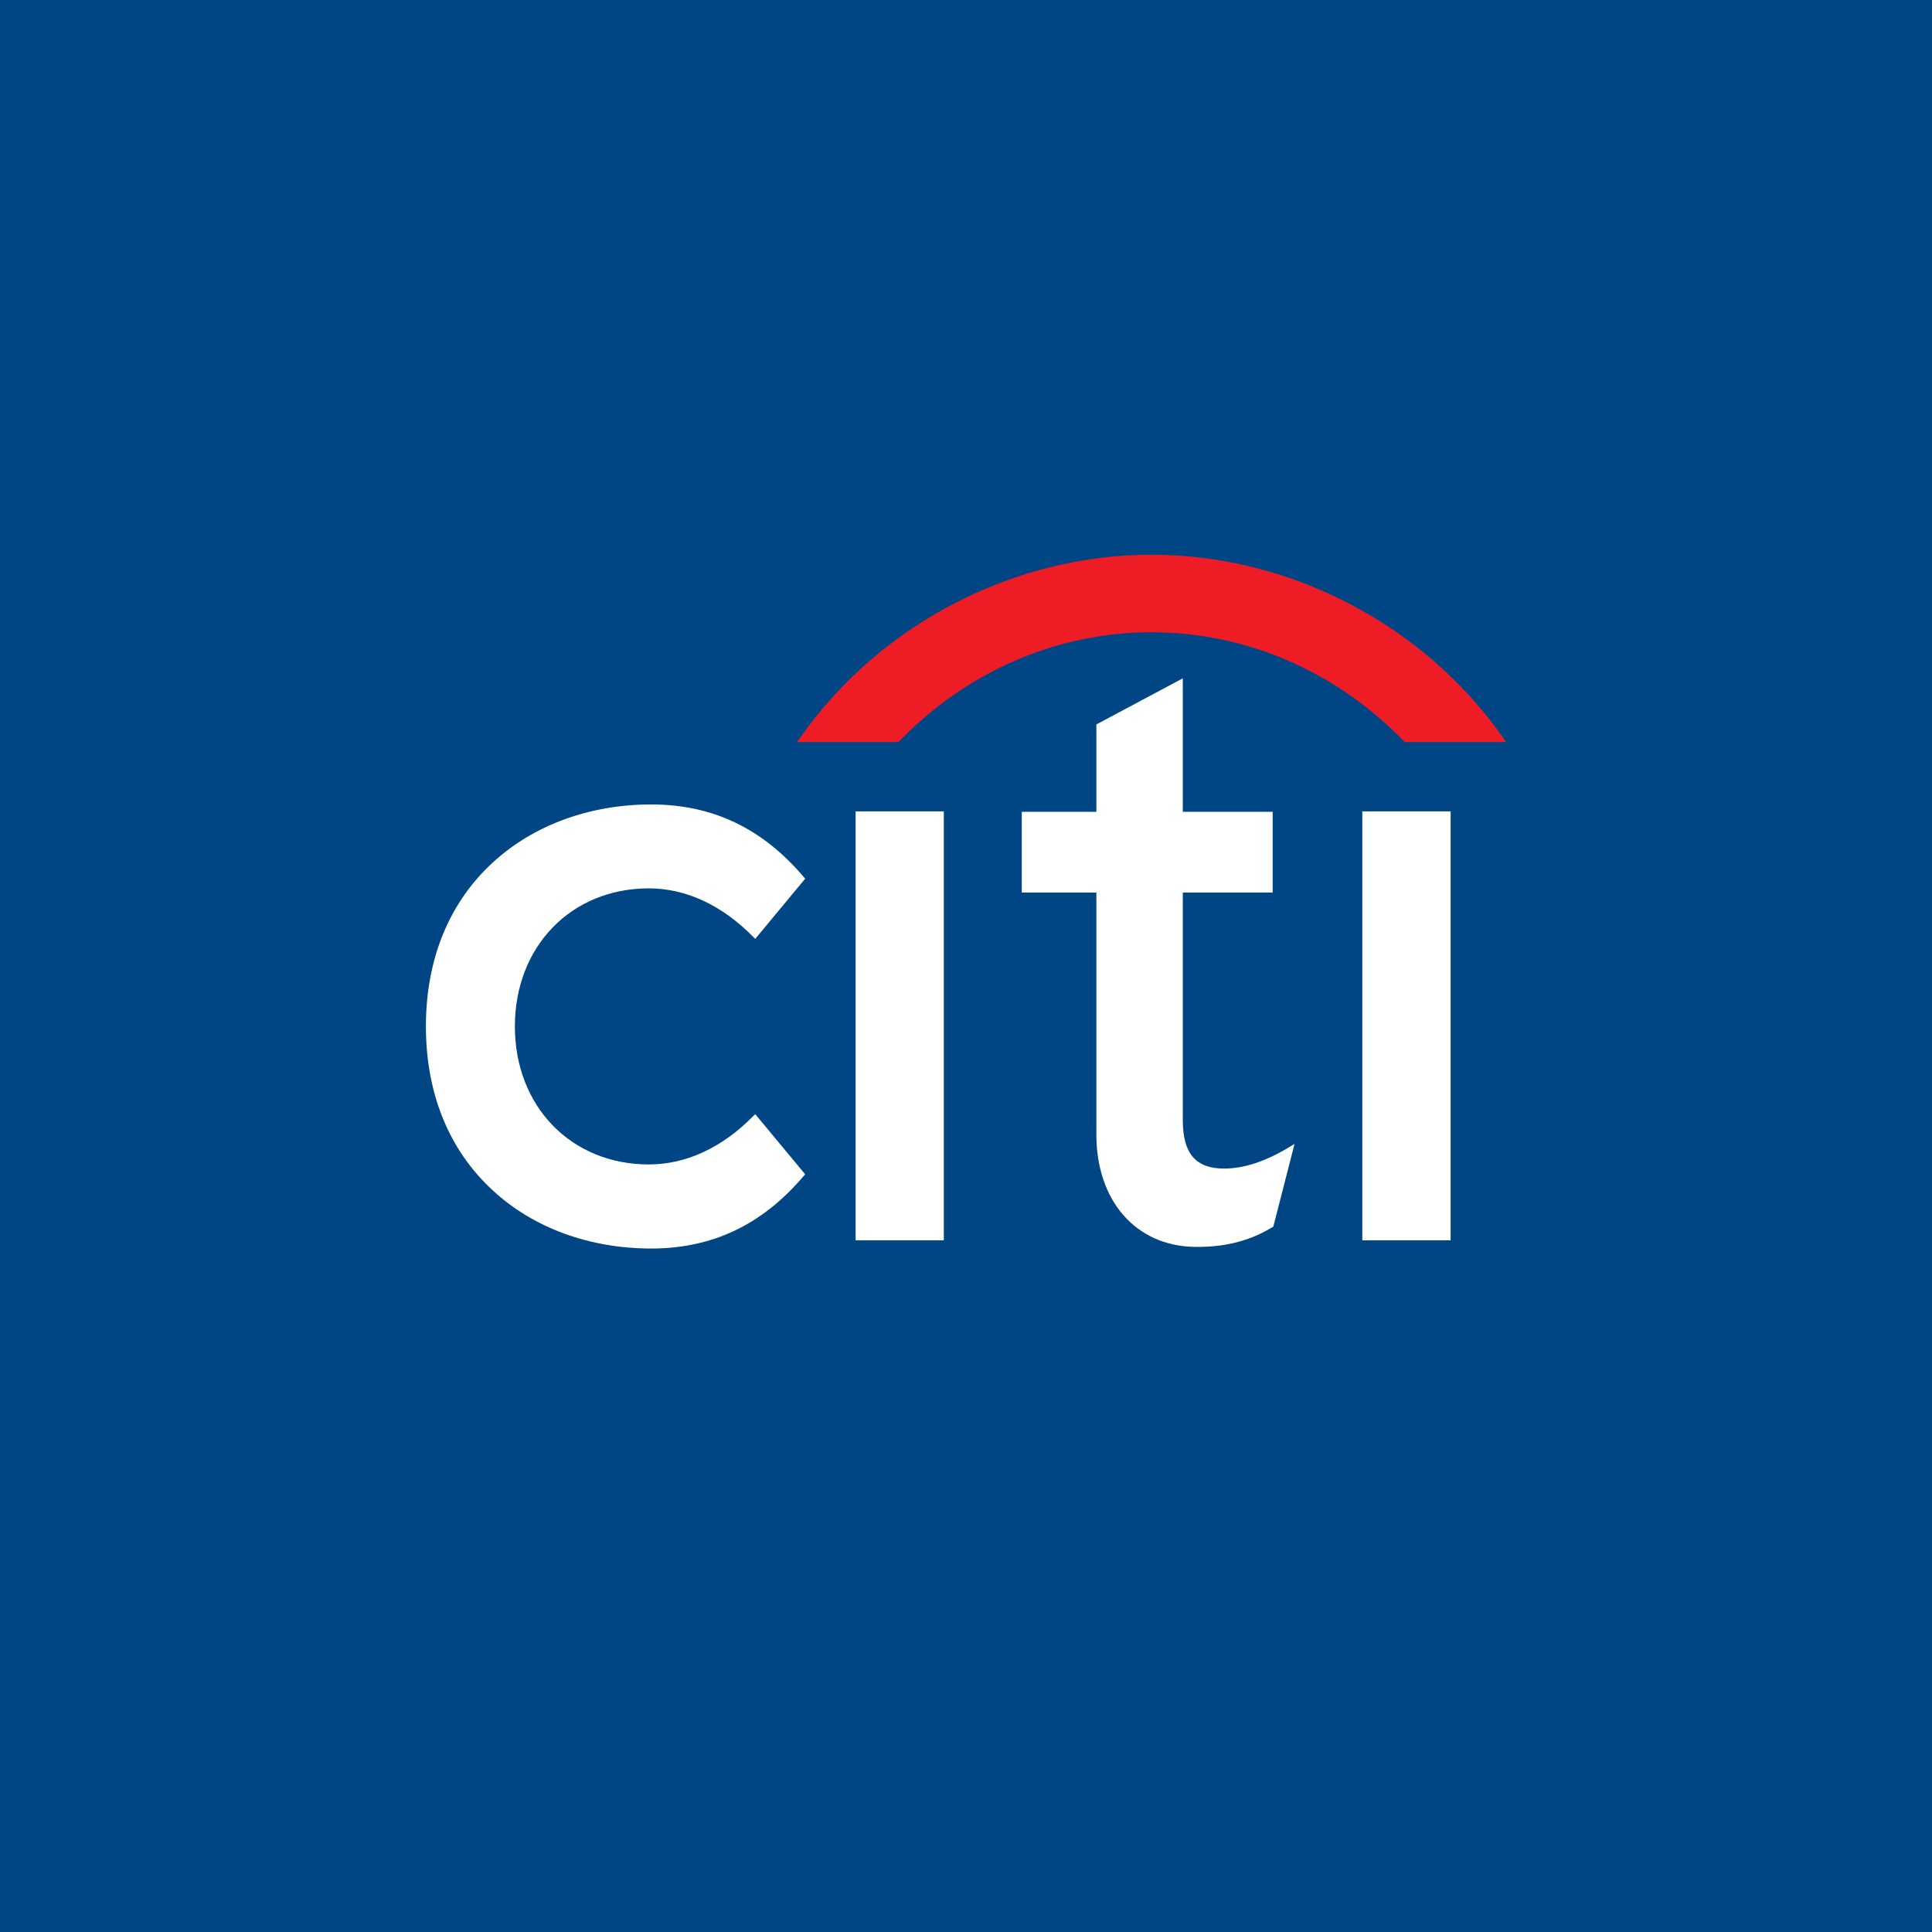
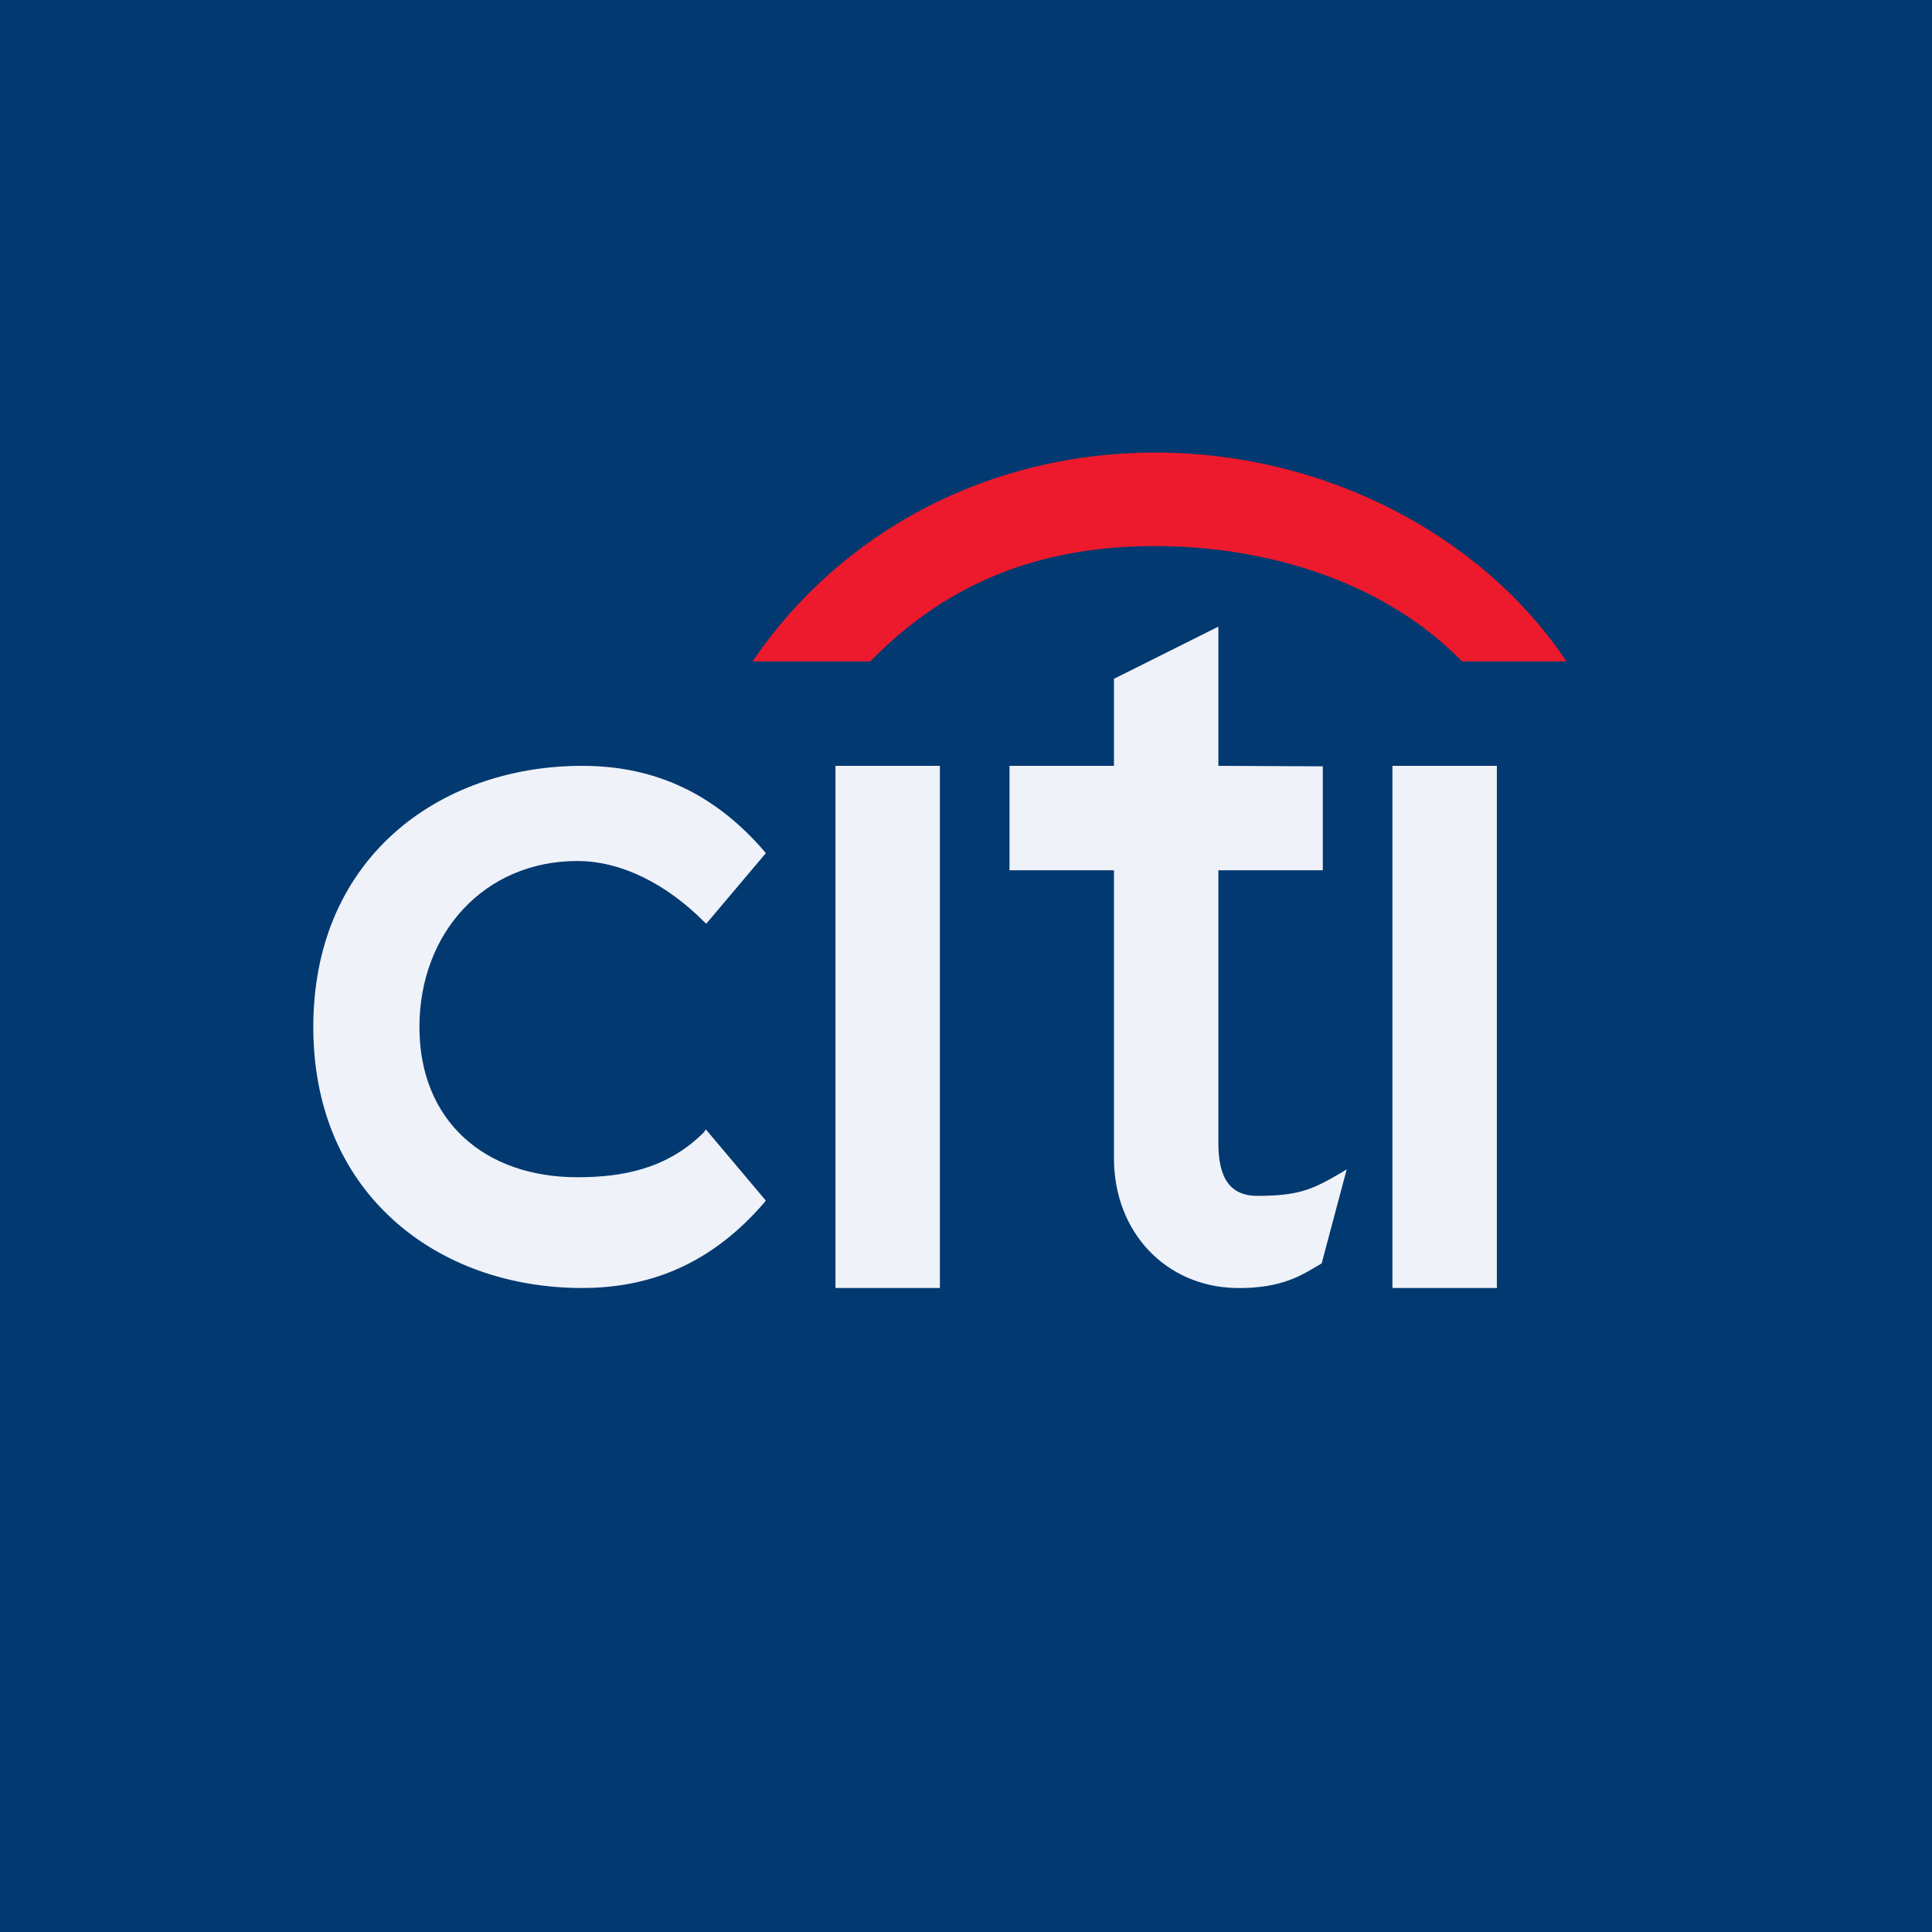
- <svg xmlns="http://www.w3.org/2000/svg" width="60" height="60" viewBox="0 0 60 60" fill="none">
-   <rect width="60" height="60" fill="#004685" />
-   <g clip-path="url(#clip0_168_688)">
-     <path d="M23.455 34.601L23.394 34.66C22.425 35.644 21.304 36.163 20.15 36.163C17.739 36.163 15.99 34.361 15.99 31.875C15.99 29.394 17.739 27.589 20.15 27.589C21.304 27.589 22.425 28.111 23.394 29.098L23.455 29.157L25.006 27.288L24.964 27.239C23.675 25.721 22.127 24.983 20.225 24.983C18.318 24.983 16.572 25.623 15.315 26.776C13.947 28.026 13.227 29.788 13.227 31.875C13.227 33.963 13.947 35.729 15.315 36.979C16.572 38.139 18.318 38.774 20.225 38.774C22.127 38.774 23.675 38.035 24.964 36.516L25.006 36.47L23.455 34.601Z" fill="white" />
-     <path d="M26.572 38.519H29.311V25.198H26.572V38.519Z" fill="white" />
-     <path d="M40.041 35.623C39.309 36.067 38.63 36.291 38.019 36.291C37.133 36.291 36.733 35.824 36.733 34.787V27.719H39.524V25.211H36.733V21.066L34.049 22.498V25.211H31.732V27.719H34.049V35.238C34.049 37.285 35.267 38.687 37.086 38.723C38.321 38.747 39.065 38.381 39.516 38.112L39.544 38.094L40.203 35.525L40.041 35.623Z" fill="white" />
-     <path d="M42.308 38.519H45.05V25.198H42.308V38.519Z" fill="white" />
-     <path d="M46.648 22.863C44.145 19.332 39.99 17.226 35.762 17.226C31.536 17.226 27.379 19.332 24.881 22.863L24.752 23.044H27.904L27.938 23.007C30.082 20.801 32.883 19.636 35.762 19.636C38.642 19.636 41.44 20.801 43.589 23.007L43.624 23.044H46.773L46.648 22.863Z" fill="#EE1C25" />
-   </g>
-   <defs>
-     <clipPath id="clip0_168_688">
-       <rect width="34" height="22" fill="white" transform="translate(13 17)" />
-     </clipPath>
-   </defs>
+ <svg xmlns="http://www.w3.org/2000/svg" viewBox="0 0 55.5 55.5">
+   <path d="M 0,0 H 55.5 V 55.5 H 0 Z" fill="rgb(1, 57, 112)" />
+   <path d="M 20.278,32.442 L 20.222,32.526 C 19.154,33.593 17.857,33.818 16.583,33.818 C 13.923,33.818 12.049,32.2 12.049,29.502 C 12.049,26.797 13.922,24.734 16.583,24.734 C 17.857,24.734 19.154,25.402 20.223,26.476 L 20.288,26.536 L 22,24.508 L 21.958,24.456 C 20.534,22.806 18.825,22 16.728,22 C 14.62,22 12.695,22.694 11.3,23.95 C 9.794,25.313 9,27.228 9,29.501 C 9,31.77 9.794,33.685 11.3,35.046 C 12.695,36.31 14.62,37 16.728,37 C 18.825,37 20.533,36.197 21.958,34.543 L 22,34.489 L 20.288,32.457 Z M 27,22 H 24 V 37 H 27 V 22 Z M 38.516,33.696 C 37.716,34.161 37.327,34.353 36.116,34.353 C 35.147,34.353 35,33.543 35,32.817 V 25 H 38 V 22.014 L 35,22 V 18 L 32,19.5 V 22 H 29 V 25 H 32 V 33.266 C 32,35.421 33.512,36.96 35.5,37 C 36.85,37.025 37.444,36.6 37.935,36.312 L 37.967,36.294 L 38.687,33.591 L 38.516,33.696 Z M 43,22 H 40 V 37 H 43 V 22 Z" fill="rgb(239, 242, 248)" />
+   <path d="M 44.99,18.985 C 42.544,15.338 38.014,12.997 33.174,13 C 28.41,13.002 24.153,15.262 21.617,19 H 25 C 27.31,16.633 30.025,15.687 33.174,15.687 C 36.264,15.685 39.688,16.633 42,19 H 45 Z" fill="rgb(236, 26, 44)" />
</svg>
